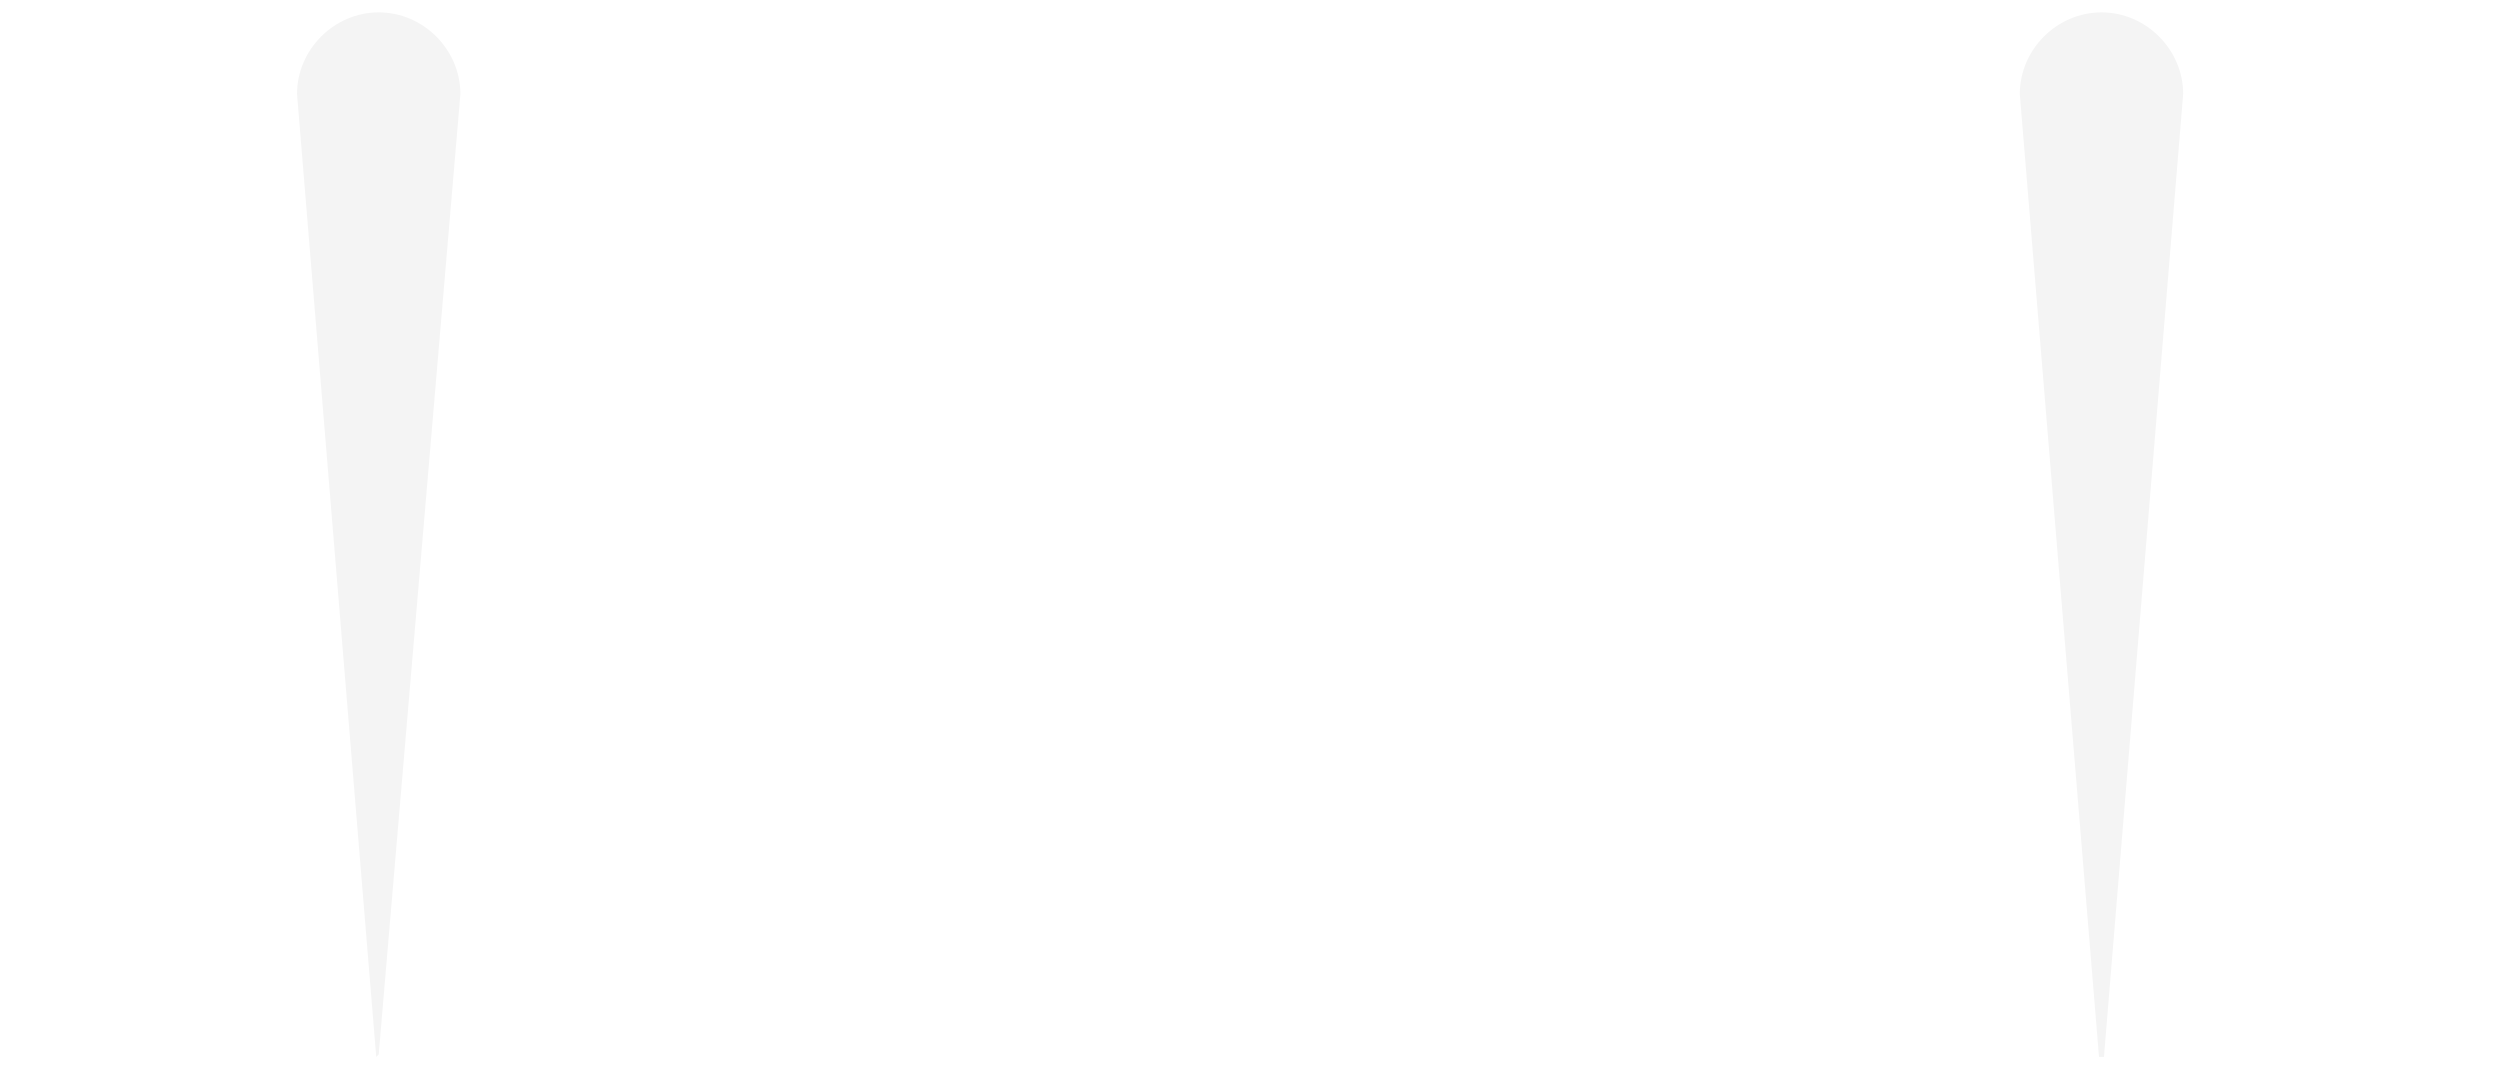
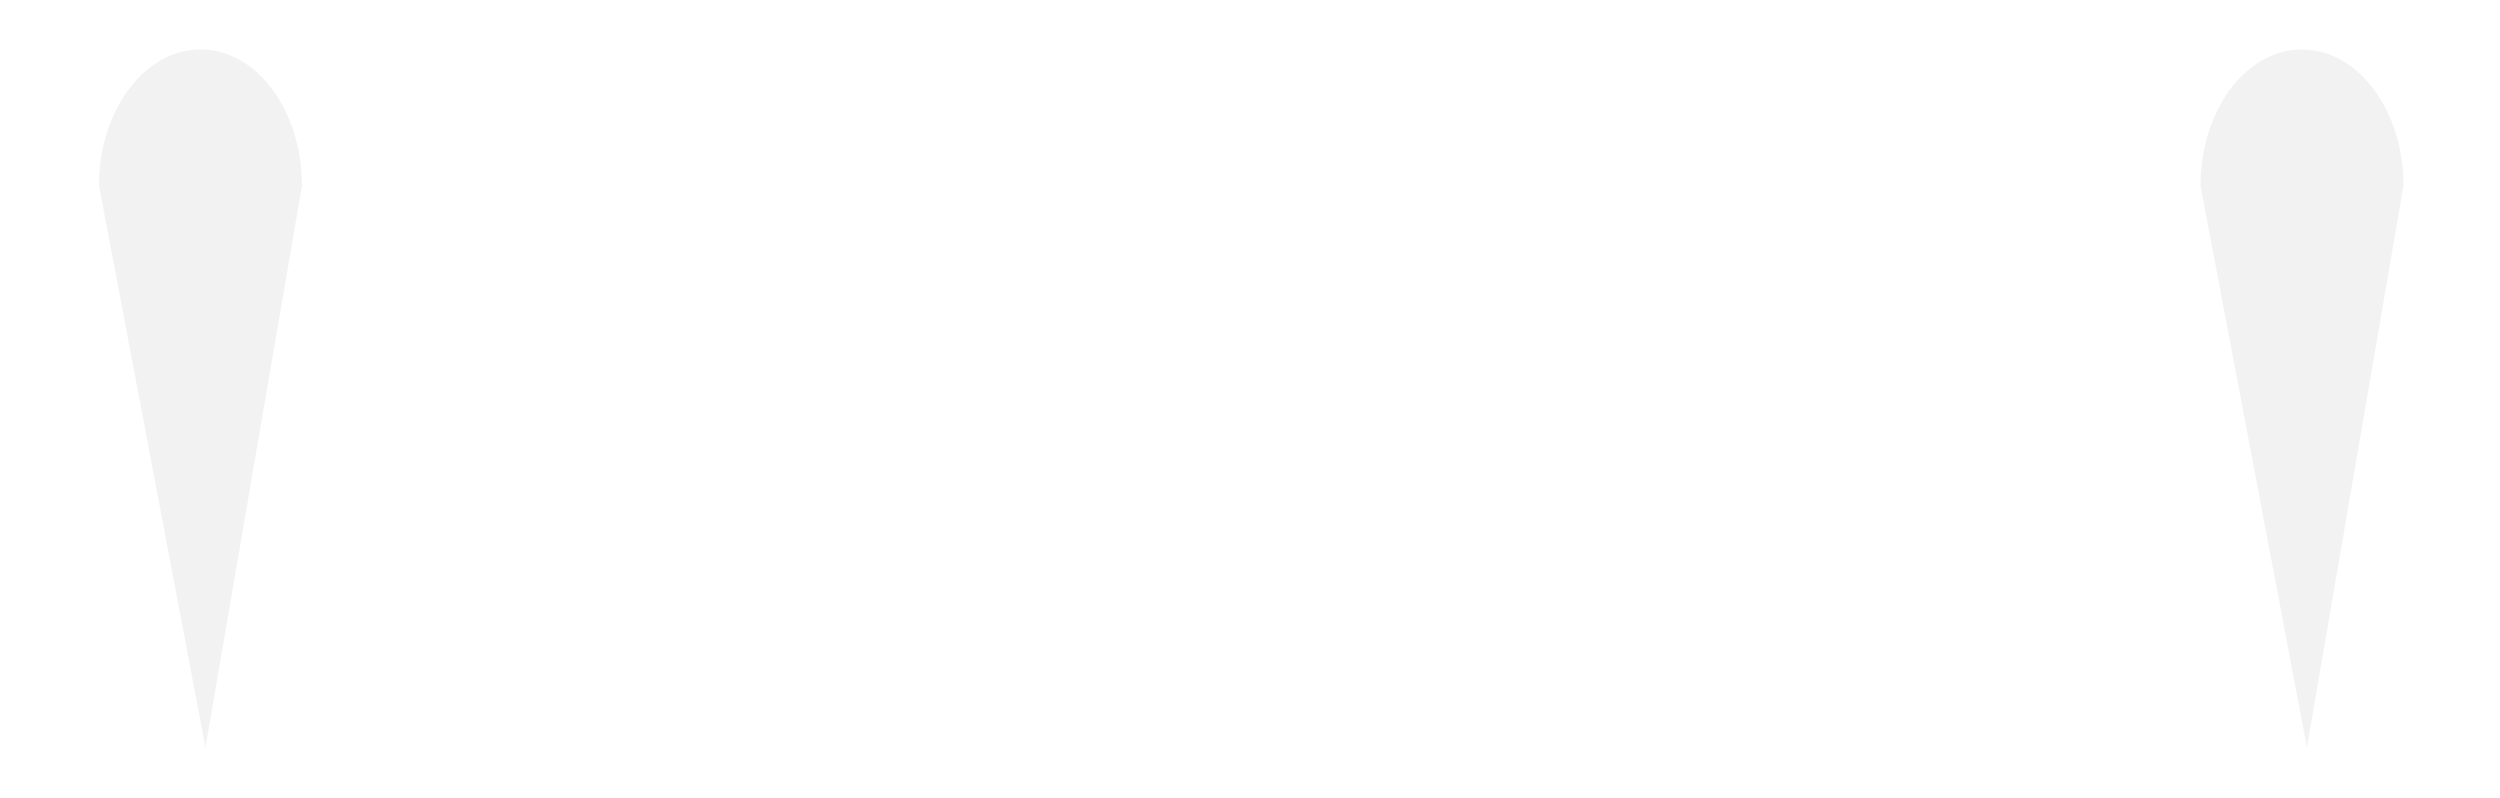
- <svg xmlns="http://www.w3.org/2000/svg" version="1.1" id="Layer_1" x="0px" y="0px" viewBox="0 0 101 44" style="enable-background:new 0 0 101 44;" xml:space="preserve">
+ <svg xmlns="http://www.w3.org/2000/svg" version="1.1" id="Layer_1" x="0px" y="0px" viewBox="-717 1005.8 101 32.2" style="enable-background:new -717 1005.8 101 32.2;" xml:space="preserve">
  <style type="text/css">
- 	.st0{fill:#F4F4F4;}
+ 	.st0{fill:none;stroke:#7B8A8E;stroke-width:0.616;stroke-linecap:round;stroke-miterlimit:10;}
+ 	.st1{fill:#738389;}
+ 	.st2{fill:#808E96;}
+ 	.st3{fill:#91A5AD;}
+ 	.st4{fill:none;stroke:#91A5AD;stroke-width:0.616;stroke-miterlimit:10;}
+ 	.st5{fill:#C0D638;}
+ 	.st6{fill:#7B8A8E;}
+ 	.st7{fill:#86959D;}
+ 	.st8{fill:#515D63;}
+ 	.st9{fill:#2C3437;}
+ 	.st10{fill:#8A9CA4;}
+ 	.st11{fill:url(#XMLID_3_);}
+ 	.st12{fill:url(#XMLID_4_);}
+ 	.st13{fill:none;stroke:#7B8A8E;stroke-width:0.616;stroke-miterlimit:10;}
+ 	.st14{fill:none;stroke:#738389;stroke-width:0.616;stroke-miterlimit:10;}
+ 	.st15{fill:url(#XMLID_5_);}
+ 	.st16{fill:url(#XMLID_6_);}
+ 	.st17{fill:url(#XMLID_7_);}
+ 	.st18{fill:#6F7E83;}
+ 	.st19{fill:none;stroke:#91A5AD;stroke-width:0.616;stroke-linecap:round;stroke-miterlimit:10;}
+ 	.st20{fill:#F2F2F2;}
</style>
-   <g id="XMLID_2_">
-     <path id="XMLID_1_" class="st0" d="M15.2,42.7L12,3.8c0-1.8,1.5-3.3,3.3-3.3h0c1.8,0,3.3,1.5,3.3,3.3l-3.3,38.8" />
-     <path id="XMLID_3_" class="st0" d="M84.8,42.7L81.6,3.8c0-1.8,1.5-3.3,3.3-3.3h0c1.8,0,3.3,1.5,3.3,3.3L85,42.7" />
+   <g id="XMLID_149_">
+     <g id="XMLID_248_">
+       <line id="XMLID_147_" class="st0" x1="-1416.2" y1="2025.6" x2="-1416.2" y2="2020.6" />
+       <line id="XMLID_146_" class="st0" x1="-1350.9" y1="2025.6" x2="-1350.9" y2="2020.6" />
+     </g>
+     <g id="XMLID_154_">
+       <g id="XMLID_159_">
+         <g id="XMLID_242_">
+           <polygon id="XMLID_145_" class="st1" points="-1345.7,2023.2 -1348,2020 -1348,1998.9 -1346.9,2019.1 -1345.6,2020.5     " />
+           <polygon id="XMLID_144_" class="st1" points="-1421.2,2023.2 -1418.9,2020 -1418.9,1998.9 -1420,2019.1 -1421.4,2020.5     " />
+           <g id="XMLID_243_">
+             <polygon id="XMLID_143_" class="st1" points="-1373.8,1987.4 -1371.5,1984.2 -1371.5,1963.1 -1372.5,1983.3 -1373.9,1984.7             " />
+             <polygon id="XMLID_142_" class="st1" points="-1393.1,1987.4 -1395.5,1984.2 -1395.5,1963.1 -1394.4,1983.3 -1393,1984.7             " />
+           </g>
+         </g>
+         <polygon id="XMLID_141_" class="st2" points="-1365.6,2008.6 -1365.6,1996.3 -1372.1,1993.2 -1374.2,1978.1 -1381,1964.6      -1383.5,1964.6 -1385.9,1964.6 -1392.7,1978.1 -1394.9,1993.2 -1401.3,1996.3 -1401.3,2008.6 -1419.4,2026.6 -1407.5,2038.5      -1401,2032 -1392.1,2032 -1383.5,2039.7 -1374.8,2032 -1365.9,2032 -1359.4,2038.5 -1347.6,2026.6    " />
+         <polygon id="XMLID_140_" class="st3" points="-1365.6,1999.5 -1361.1,2003.2 -1361.1,2004.6 -1365.6,2008.6    " />
+         <polygon id="XMLID_139_" class="st3" points="-1401.3,1999.5 -1405.8,2003.2 -1405.8,2004.6 -1401.3,2008.6    " />
+         <polyline id="XMLID_138_" class="st4" points="-1414.8,2033.9 -1383.5,2002.6 -1352.4,2033.7    " />
+         <polygon id="XMLID_137_" class="st5" points="-1385.9,1964.6 -1385,1966.3 -1381.9,1966.3 -1381,1964.6    " />
+         <polygon id="XMLID_136_" class="st6" points="-1407.5,2038.5 -1401,2032 -1392.1,2032 -1391.5,2030.1 -1401.8,2030.1      -1408.8,2037.2    " />
+         <polygon id="XMLID_135_" class="st6" points="-1359.4,2038.5 -1365.9,2032 -1374.8,2032 -1375.4,2030.1 -1365.1,2030.1      -1358.1,2037.2    " />
+         <polygon id="XMLID_134_" class="st7" points="-1392.1,1995.2 -1391.4,1979.4 -1385,1966.3 -1385.9,1964.6 -1392.7,1978.1      -1394.9,1993.2    " />
+         <polygon id="XMLID_133_" class="st7" points="-1374.8,1995.2 -1375.5,1979.4 -1381.9,1966.3 -1381,1964.6 -1374.2,1978.1      -1372.1,1993.2    " />
+         <polygon id="XMLID_132_" class="st8" points="-1372.1,1993.2 -1371.3,1996.1 -1368.7,1997.2 -1365.6,1996.3    " />
+         <polygon id="XMLID_131_" class="st8" points="-1394.9,1993.2 -1395.6,1996.1 -1398.3,1997.2 -1401.3,1996.3    " />
+         <polygon id="XMLID_130_" class="st9" points="-1399.5,1996.8 -1397.8,1995.8 -1395.3,1994.9 -1395.6,1996.1 -1398.3,1997.2         " />
+         <polygon id="XMLID_129_" class="st9" points="-1367.5,1996.8 -1369.1,1995.8 -1371.6,1994.9 -1371.3,1996.1 -1368.7,1997.2         " />
+         <polygon id="XMLID_128_" class="st1" points="-1368.7,1997.2 -1365.6,2008.6 -1365.6,1996.3    " />
+         <polygon id="XMLID_127_" class="st1" points="-1398.3,1997.2 -1401.3,2008.6 -1401.3,1996.3    " />
+         <polygon id="XMLID_126_" class="st10" points="-1359.4,2038.5 -1359.4,2044.1 -1355.7,2047.8 -1341.9,2047.8 -1332.9,2031.1      -1342.2,2008.9 -1344.9,2008.9 -1347.6,2026.6    " />
+         <polygon id="XMLID_125_" class="st2" points="-1342.2,2008.9 -1342.2,2030.7 -1355.7,2047.8 -1348.7,2048.9 -1341.9,2047.8      -1332.9,2031.1    " />
+         <polygon id="XMLID_124_" class="st1" points="-1348.7,2048.9 -1336.8,2031.1 -1342.2,2008.9 -1332.9,2031.1 -1341.9,2047.8         " />
+         <polygon id="XMLID_123_" class="st5" points="-1339.2,2038.5 -1341.9,2044.8 -1341.9,2047.8 -1336.9,2038.5    " />
+         <linearGradient id="XMLID_3_" gradientUnits="userSpaceOnUse" x1="-1347.983" y1="22.15" x2="-1332.933" y2="22.15" gradientTransform="matrix(1 0 0 -1 0 2052)">
+           <stop offset="0" style="stop-color:#256780" />
+           <stop offset="1" style="stop-color:#508091" />
+         </linearGradient>
+         <polygon id="XMLID_122_" class="st11" points="-1332.9,2031.1 -1342.2,2030.7 -1347.6,2026.6 -1348,2027.1 -1343,2031.7      -1334,2033.1    " />
+         <polygon id="XMLID_121_" class="st10" points="-1407.5,2038.5 -1407.5,2044.1 -1411.2,2047.8 -1425.1,2047.8 -1434,2031.1      -1424.8,2008.9 -1422,2008.9 -1419.4,2026.6    " />
+         <polygon id="XMLID_120_" class="st2" points="-1424.8,2008.9 -1424.8,2030.7 -1411.2,2047.8 -1418.3,2048.9 -1425.1,2047.8      -1434,2031.1    " />
+         <polygon id="XMLID_119_" class="st1" points="-1418.3,2048.9 -1430.1,2031.1 -1424.8,2008.9 -1434,2031.1 -1425.1,2047.8    " />
+         <polygon id="XMLID_118_" class="st5" points="-1430,2038.5 -1425.1,2047.8 -1425.1,2044.8 -1427.7,2038.5    " />
+         <linearGradient id="XMLID_4_" gradientUnits="userSpaceOnUse" x1="-1434" y1="22.15" x2="-1418.95" y2="22.15" gradientTransform="matrix(1 0 0 -1 0 2052)">
+           <stop offset="0" style="stop-color:#256780" />
+           <stop offset="1" style="stop-color:#508091" />
+         </linearGradient>
+         <polygon id="XMLID_117_" class="st12" points="-1434,2031.1 -1424.8,2030.7 -1419.4,2026.6 -1419,2027.1 -1423.9,2031.7      -1432.9,2033.1    " />
+         <polygon id="XMLID_116_" class="st6" points="-1419,2027.1 -1401.3,2008.6 -1419.4,2026.6    " />
+         <g id="XMLID_213_">
+           <polyline id="XMLID_115_" class="st13" points="-1415,2030.8 -1408.1,2024.2 -1408.1,2021 -1397.2,2010.8     " />
+           <polyline id="XMLID_114_" class="st13" points="-1352,2030.8 -1358.9,2024.2 -1358.9,2021 -1369.8,2010.8     " />
+         </g>
+         <g id="XMLID_210_">
+           <polyline id="XMLID_113_" class="st13" points="-1393,2019.4 -1395.6,2022.3 -1395.6,2030.8     " />
+           <polyline id="XMLID_112_" class="st13" points="-1373.9,2019.4 -1371.3,2022.3 -1371.3,2030.8     " />
+         </g>
+         <g id="XMLID_207_">
+           <polyline id="XMLID_111_" class="st14" points="-1389.4,1992.4 -1389.4,1982.4 -1383.3,1976.3     " />
+           <polyline id="XMLID_110_" class="st14" points="-1377.5,1992.4 -1377.5,1982.4 -1383.6,1976.3     " />
+         </g>
+         <polygon id="XMLID_83_" class="st3" points="-1383.5,1987.3 -1383.5,1966.3 -1381.9,1966.3 -1380.5,1969.1 -1380.5,1989.8    " />
+         <polygon id="XMLID_82_" class="st3" points="-1383.5,1987.3 -1383.5,1966.3 -1385,1966.3 -1386.4,1969.1 -1386.4,1989.8    " />
+         <g id="XMLID_201_">
+           <linearGradient id="XMLID_5_" gradientUnits="userSpaceOnUse" x1="-1383.45" y1="66.364" x2="-1383.45" y2="79.373" gradientTransform="matrix(1 0 0 -1 0 2052)">
+             <stop offset="0" style="stop-color:#256780" />
+             <stop offset="1" style="stop-color:#508091" />
+           </linearGradient>
+           <rect id="XMLID_1_" x="-1385" y="1970.7" class="st15" width="3.1" height="2.5" />
+           <linearGradient id="XMLID_6_" gradientUnits="userSpaceOnUse" x1="-1383.45" y1="66.364" x2="-1383.45" y2="79.373" gradientTransform="matrix(1 0 0 -1 0 2052)">
+             <stop offset="0" style="stop-color:#256780" />
+             <stop offset="1" style="stop-color:#508091" />
+           </linearGradient>
+           <rect id="XMLID_79_" x="-1385" y="1974.5" class="st16" width="3.1" height="2.5" />
+           <linearGradient id="XMLID_7_" gradientUnits="userSpaceOnUse" x1="-1383.45" y1="66.364" x2="-1383.45" y2="79.373" gradientTransform="matrix(1 0 0 -1 0 2052)">
+             <stop offset="0" style="stop-color:#256780" />
+             <stop offset="1" style="stop-color:#508091" />
+           </linearGradient>
+           <polygon id="XMLID_75_" class="st17" points="-1381.9,1985.3 -1383.5,1984.1 -1385,1985.3 -1385,1978.2 -1381.9,1978.2     " />
+         </g>
+         <g id="XMLID_181_">
+           <g id="XMLID_109_">
+             <polygon class="st7" points="-1387.6,2026.3 -1397.9,2013 -1391.8,1995.4 -1383.5,1988.6 -1375.1,1995.4 -1369,2013        -1379.3,2026.3      " />
+             <path class="st6" d="M-1383.5,1989l8.1,6.6l6,17.4l-10.1,13.1h-4h-4l-10.1-13.1l6-17.4L-1383.5,1989 M-1383.5,1988.2l-8.6,7       l-6.2,17.9l10.5,13.6h4.3h4.3l10.5-13.6l-6.2-17.9L-1383.5,1988.2L-1383.5,1988.2z" />
+           </g>
+           <polygon id="XMLID_108_" class="st1" points="-1390.3,2006.2 -1383.5,1996.1 -1376.6,2006.2 -1376.6,2014.1 -1383.5,2026.1       -1390.3,2014.1     " />
+           <g id="XMLID_191_">
+             <polygon id="XMLID_107_" class="st18" points="-1389,2016.5 -1386.4,2008.9 -1383.5,2006.2 -1383.5,2020 -1388.2,2017.9             " />
+             <polygon id="XMLID_106_" class="st18" points="-1377.9,2016.5 -1380.5,2008.9 -1383.5,2006.2 -1383.5,2020 -1378.8,2017.9             " />
+           </g>
+           <polygon id="XMLID_105_" class="st6" points="-1381.2,2009.4 -1383.5,2007.1 -1385.8,2009.4 -1392.1,2032 -1383.5,2039.7       -1374.8,2032     " />
+           <polygon id="XMLID_104_" class="st5" points="-1376.6,2014.1 -1376.6,2006.2 -1374.5,2008.2     " />
+           <polygon id="XMLID_103_" class="st5" points="-1390.3,2014.1 -1390.3,2006.2 -1392.5,2008.2     " />
+           <g id="XMLID_185_">
+             <polygon id="XMLID_102_" class="st10" points="-1383.5,2039.7 -1383.5,2007.1 -1381.2,2009.4 -1382.7,2039      " />
+             <polygon id="XMLID_101_" class="st10" points="-1383.5,2039.7 -1383.5,2007.1 -1385.8,2009.4 -1384.2,2039      " />
+           </g>
+           <polygon id="XMLID_100_" class="st10" points="-1383.5,1988.2 -1374.8,1995.2 -1376.6,2006.2 -1383.5,1996.1 -1390.3,2006.2       -1392.1,1995.2     " />
+           <polygon id="XMLID_99_" class="st7" points="-1381.3,1995.5 -1383.5,1993.3 -1385.6,1995.5 -1383.5,1990.9     " />
+           <polygon id="XMLID_98_" class="st1" points="-1392.1,1995.2 -1383.5,1988.2 -1374.8,1995.2 -1374.9,1994 -1383.5,1987       -1392,1993.9     " />
+         </g>
+         <g id="XMLID_166_">
+           <g id="XMLID_174_">
+             <line id="XMLID_97_" class="st13" x1="-1418.3" y1="2036.8" x2="-1414.9" y2="2033.5" />
+             <line id="XMLID_96_" class="st13" x1="-1413.9" y1="2041.2" x2="-1410.6" y2="2037.8" />
+             <line id="XMLID_95_" class="st13" x1="-1414.8" y1="2040.3" x2="-1411.5" y2="2036.9" />
+             <line id="XMLID_94_" class="st13" x1="-1415.7" y1="2039.4" x2="-1412.3" y2="2036.1" />
+             <line id="XMLID_93_" class="st13" x1="-1416.5" y1="2038.5" x2="-1413.2" y2="2035.2" />
+             <line id="XMLID_92_" class="st13" x1="-1417.4" y1="2037.7" x2="-1414.1" y2="2034.3" />
+           </g>
+           <g id="XMLID_167_">
+             <line id="XMLID_91_" class="st13" x1="-1348.6" y1="2036.8" x2="-1351.9" y2="2033.5" />
+             <line id="XMLID_90_" class="st13" x1="-1353" y1="2041.2" x2="-1356.3" y2="2037.8" />
+             <line id="XMLID_89_" class="st13" x1="-1352.1" y1="2040.3" x2="-1355.4" y2="2036.9" />
+             <line id="XMLID_84_" class="st13" x1="-1351.2" y1="2039.4" x2="-1354.6" y2="2036.1" />
+             <line id="XMLID_78_" class="st13" x1="-1350.3" y1="2038.5" x2="-1353.7" y2="2035.2" />
+             <line id="XMLID_77_" class="st13" x1="-1349.5" y1="2037.7" x2="-1352.8" y2="2034.3" />
+           </g>
+         </g>
+         <polygon id="XMLID_76_" class="st2" points="-1363.3,2001.3 -1363.9,2004.1 -1363.3,2006.6 -1362.7,2006 -1362.7,2001.9    " />
+         <polygon id="XMLID_74_" class="st2" points="-1403.6,2001.3 -1403,2004.1 -1403.6,2006.6 -1404.2,2006 -1404.2,2001.9    " />
+       </g>
+       <g id="XMLID_155_">
+         <polygon id="XMLID_73_" class="st1" points="-1380.5,2034.4 -1377,2031.6 -1380.5,2019.1    " />
+         <polygon id="XMLID_72_" class="st1" points="-1386.4,2034.4 -1389.9,2031.6 -1386.4,2019.1    " />
+       </g>
+     </g>
+     <line id="XMLID_69_" class="st19" x1="-1383.5" y1="2004.6" x2="-1383.5" y2="2000.7" />
+     <circle id="XMLID_68_" class="st3" cx="-1383.5" cy="2002.6" r="0.7" />
+     <polygon id="XMLID_67_" class="st3" points="-1397.6,2012.9 -1395.3,2012.9 -1390.7,2021.8  " />
+     <polygon id="XMLID_64_" class="st3" points="-1369.4,2012.9 -1371.7,2012.9 -1376.2,2021.8  " />
+   </g>
+   <g>
+     <path id="XMLID_150_" class="st20" d="M-708.7,1036l-4.3-22.7c0-3,1.8-5.5,4.1-5.5l0,0c2.3,0,4.1,2.5,4.1,5.5L-708.7,1036" />
+     <path id="XMLID_151_" class="st20" d="M-623.8,1036l-4.3-22.7c0-3,1.8-5.5,4.1-5.5l0,0c2.3,0,4.1,2.5,4.1,5.5L-623.8,1036" />
  </g>
</svg>
